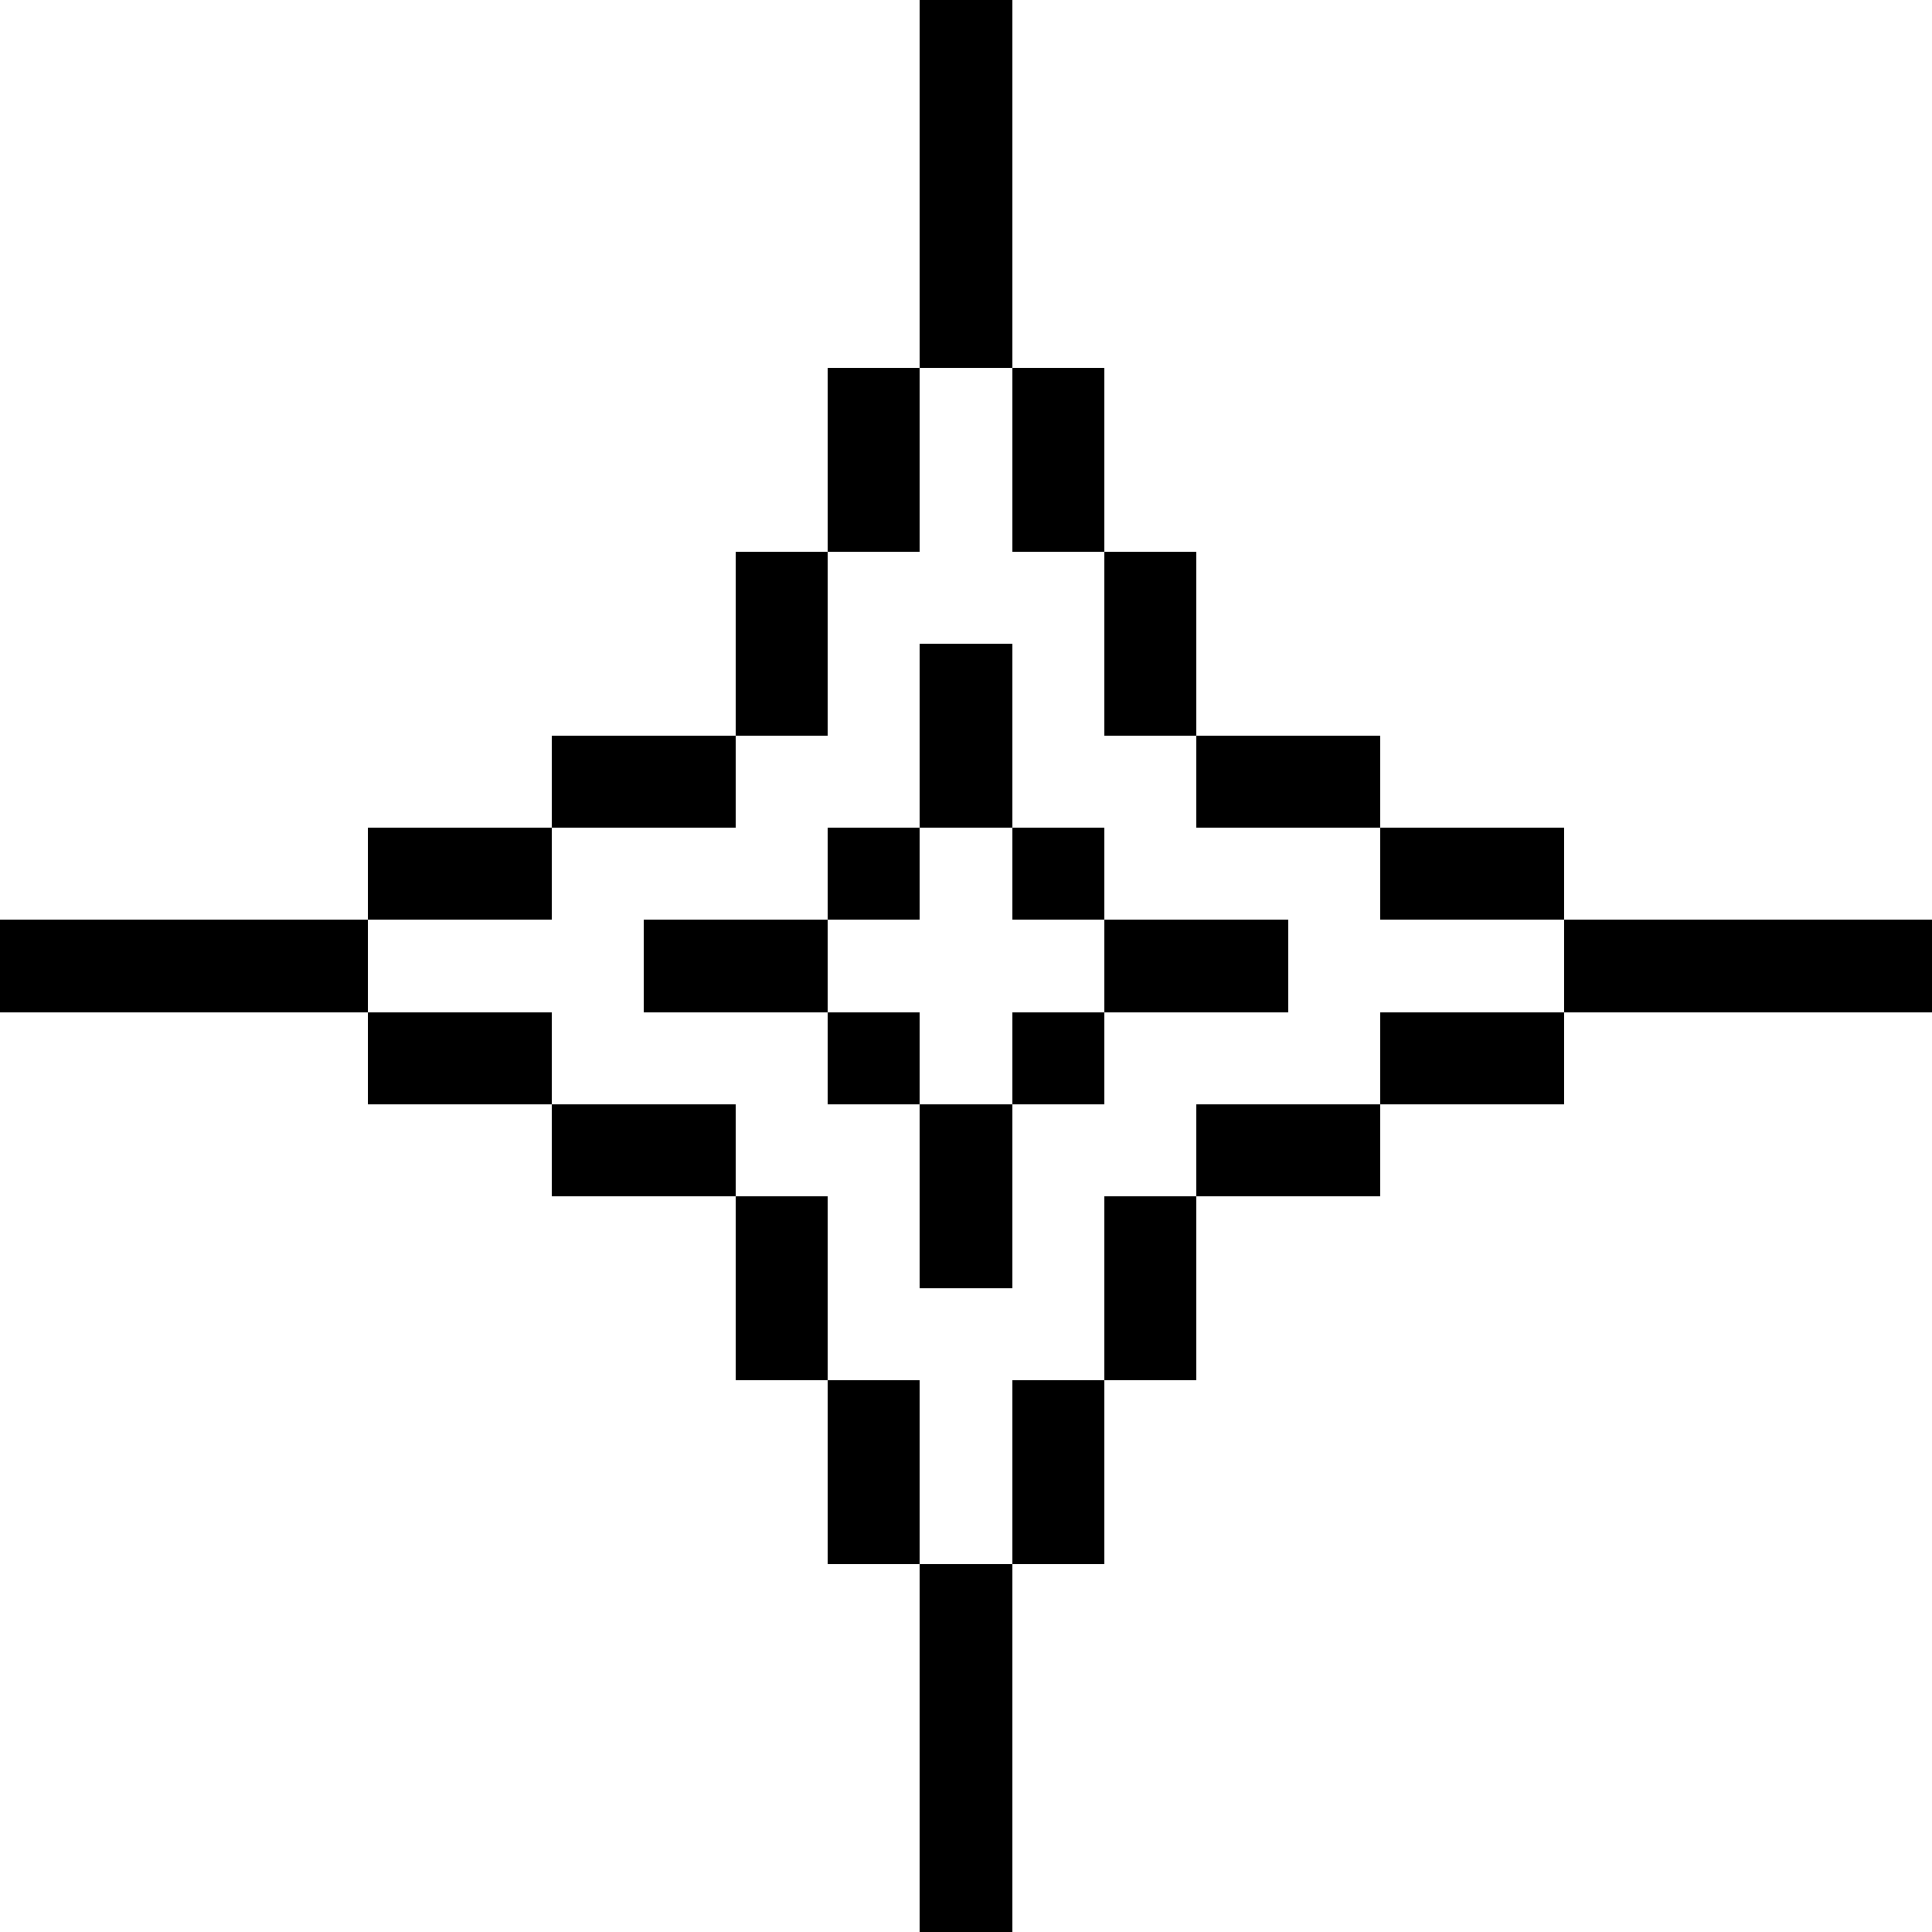
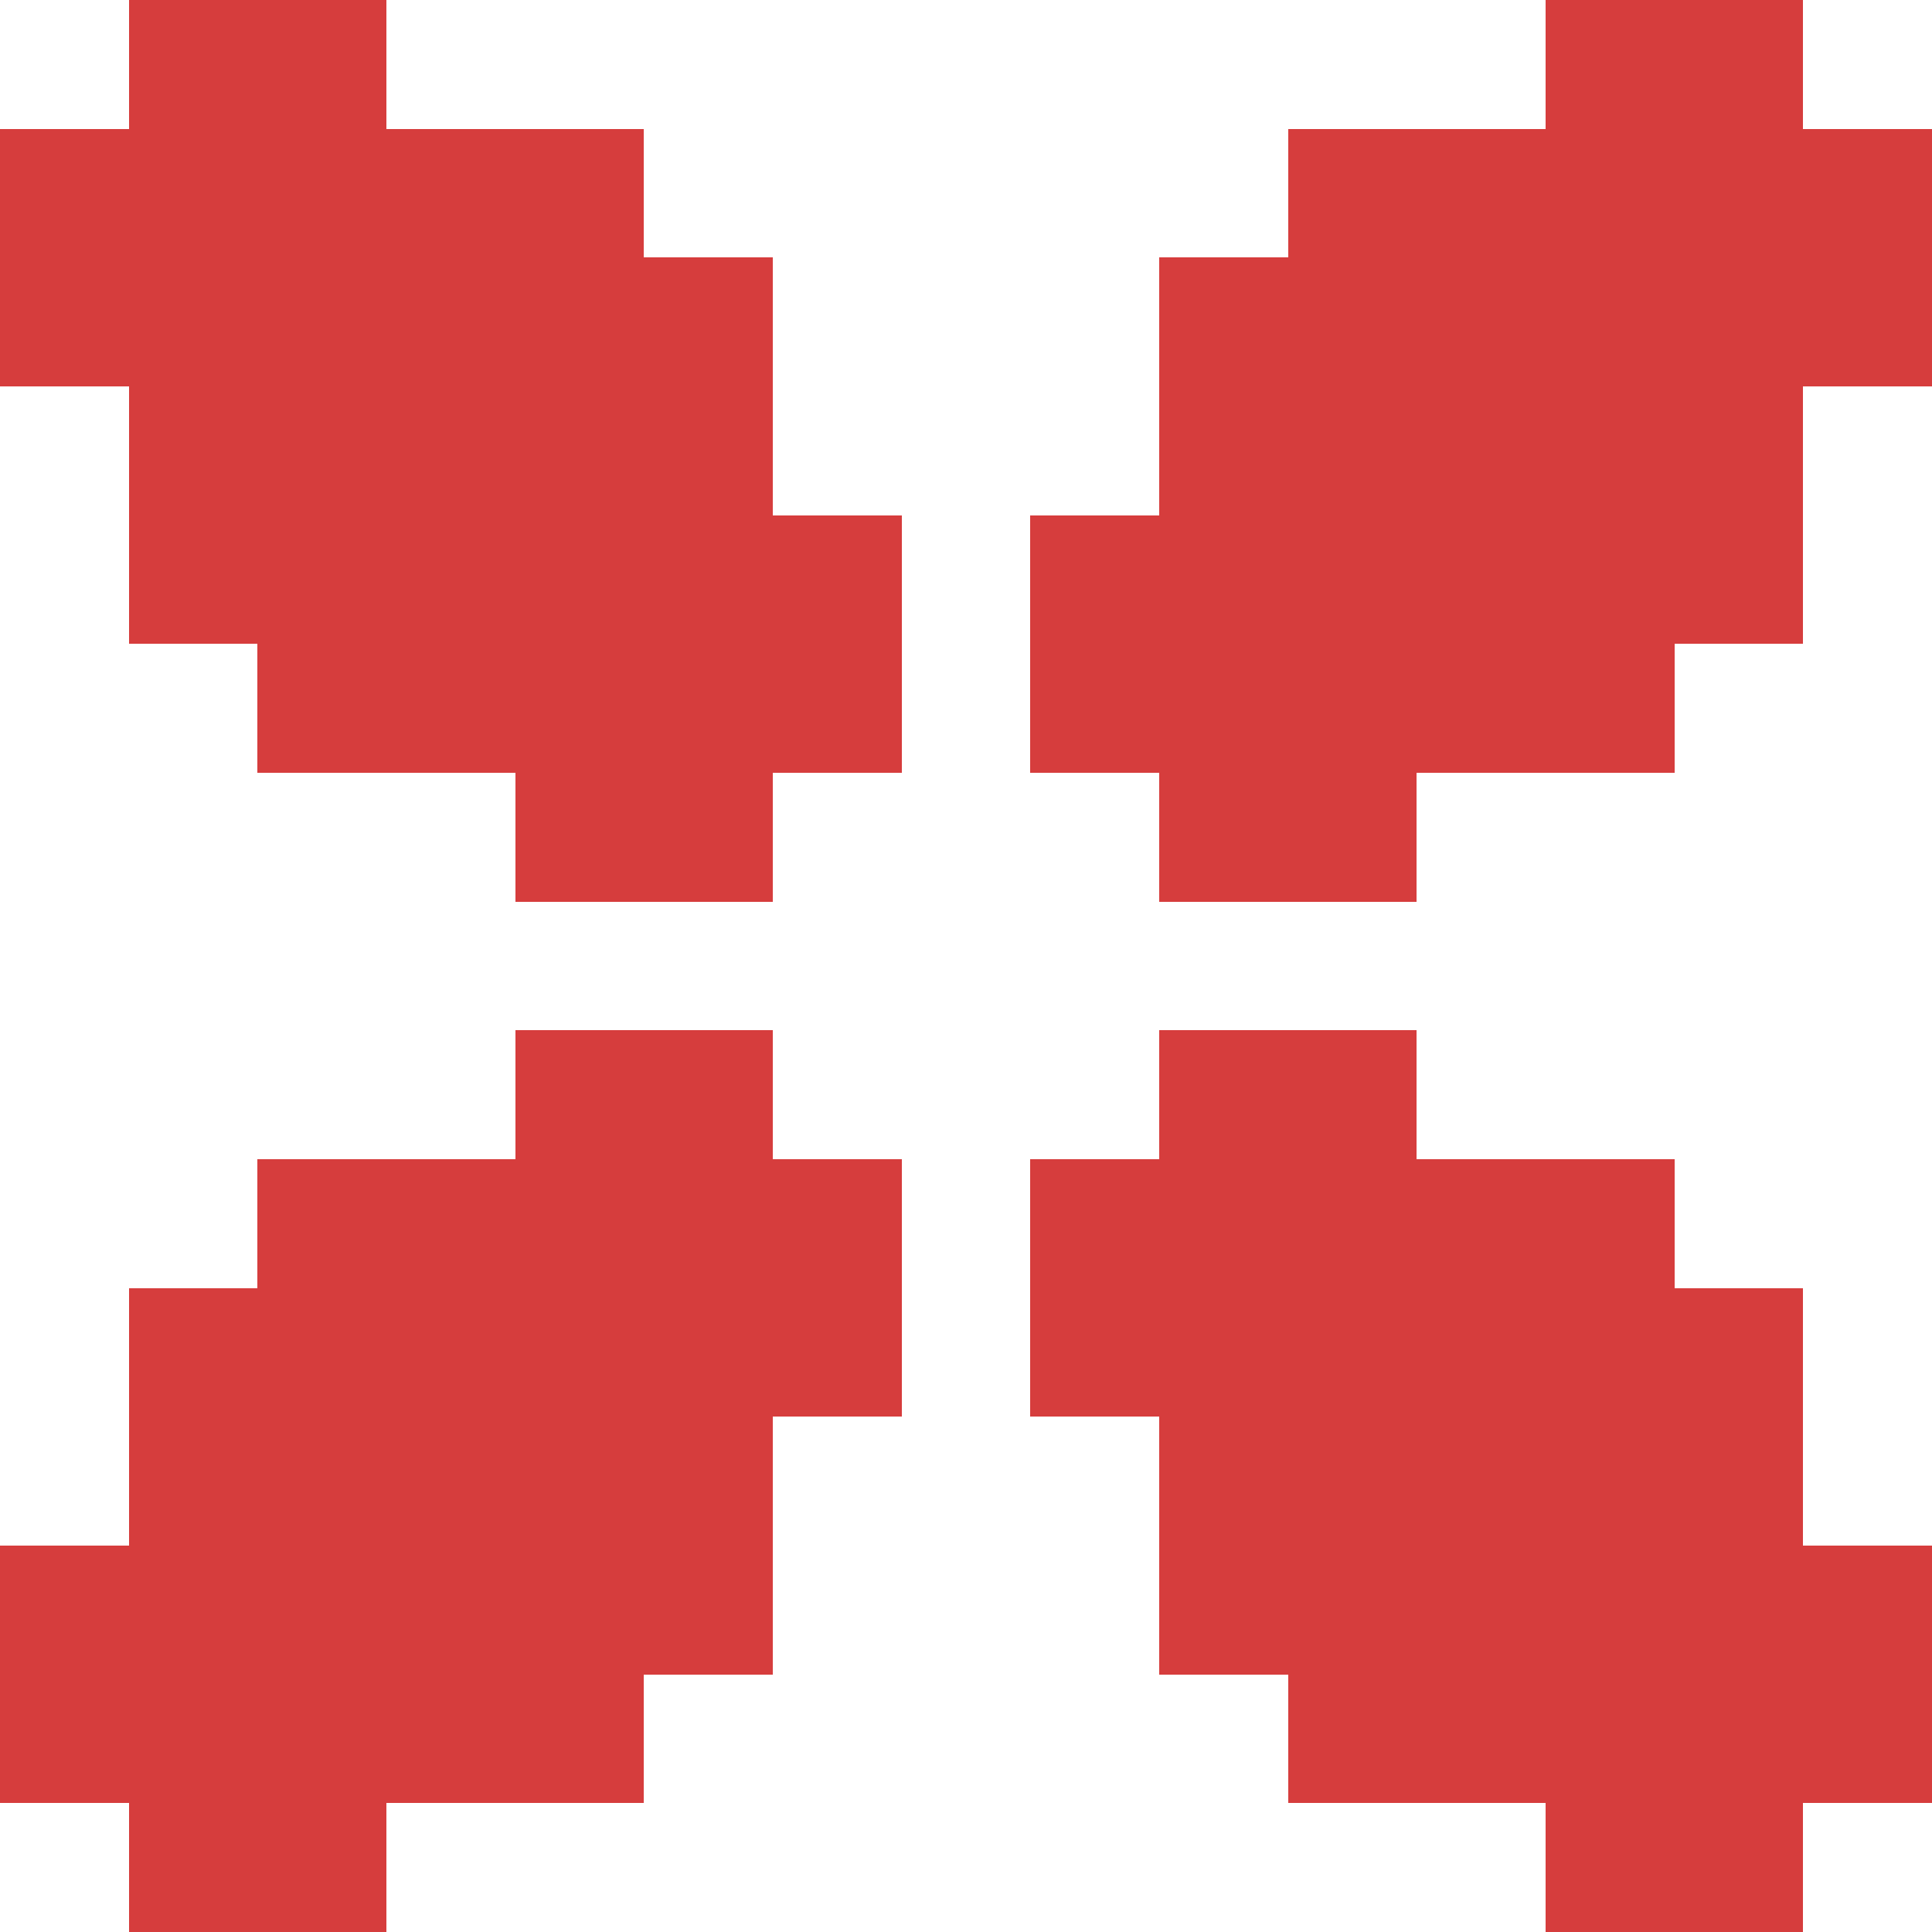
- <svg xmlns="http://www.w3.org/2000/svg" version="1.1" width="210" height="210">
-   <svg version="1.1" width="210" height="210" shape-rendering="crispEdges">
-     <rect x="100" y="0" width="10" height="40" fill="#000000" />
-     <rect x="90" y="40" width="10" height="20" fill="#000000" />
-     <rect x="110" y="40" width="10" height="20" fill="#000000" />
-     <rect x="80" y="60" width="10" height="20" fill="#000000" />
-     <rect x="120" y="60" width="10" height="20" fill="#000000" />
-     <rect x="100" y="70" width="10" height="20" fill="#000000" />
-     <rect x="60" y="80" width="20" height="10" fill="#000000" />
-     <rect x="130" y="80" width="20" height="10" fill="#000000" />
-     <rect x="40" y="90" width="20" height="10" fill="#000000" />
-     <rect x="90" y="90" width="10" height="10" fill="#000000" />
-     <rect x="110" y="90" width="10" height="10" fill="#000000" />
-     <rect x="150" y="90" width="20" height="10" fill="#000000" />
-     <rect x="0" y="100" width="40" height="10" fill="#000000" />
-     <rect x="70" y="100" width="20" height="10" fill="#000000" />
-     <rect x="120" y="100" width="20" height="10" fill="#000000" />
-     <rect x="170" y="100" width="40" height="10" fill="#000000" />
-     <rect x="40" y="110" width="20" height="10" fill="#000000" />
-     <rect x="90" y="110" width="10" height="10" fill="#000000" />
-     <rect x="110" y="110" width="10" height="10" fill="#000000" />
-     <rect x="150" y="110" width="20" height="10" fill="#000000" />
-     <rect x="60" y="120" width="20" height="10" fill="#000000" />
-     <rect x="100" y="120" width="10" height="20" fill="#000000" />
-     <rect x="130" y="120" width="20" height="10" fill="#000000" />
-     <rect x="80" y="130" width="10" height="20" fill="#000000" />
-     <rect x="120" y="130" width="10" height="20" fill="#000000" />
-     <rect x="90" y="150" width="10" height="20" fill="#000000" />
-     <rect x="110" y="150" width="10" height="20" fill="#000000" />
-     <rect x="100" y="170" width="10" height="40" fill="#000000" />
-   </svg>
-   <style>@media (prefers-color-scheme: light) { :root { filter: none; } }
- @media (prefers-color-scheme: dark) { :root { filter: invert(100%); } }
- </style>
+ <svg xmlns="http://www.w3.org/2000/svg" version="1.1" width="1000" height="1000">
+   <style>
+     #light-icon {
+       display: inline;
+     }
+     #dark-icon {
+       display: none;
+     }
+ 
+     @media (prefers-color-scheme: dark) {
+       #light-icon {
+         display: none;
+       }
+       #dark-icon {
+         display: inline;
+       }
+     }
+   </style>
+   <g id="light-icon">
+     <svg version="1.1" width="1000" height="1000">
+       <g>
+         <g transform="matrix(6.666667,0,0,6.666667,0,0)">
+           <svg version="1.1" width="150" height="150">
+             <svg version="1.1" width="150" height="150" shape-rendering="crispEdges">
+               <rect x="10" y="0" width="20" height="50" fill="#D63D3D" />
+               <rect x="120" y="0" width="20" height="50" fill="#D63D3D" />
+               <rect x="0" y="10" width="10" height="20" fill="#D63D3D" />
+               <rect x="30" y="10" width="20" height="50" fill="#D63D3D" />
+               <rect x="100" y="10" width="20" height="50" fill="#D63D3D" />
+               <rect x="140" y="10" width="10" height="20" fill="#D63D3D" />
+               <rect x="50" y="20" width="10" height="50" fill="#D63D3D" />
+               <rect x="90" y="20" width="10" height="50" fill="#D63D3D" />
+               <rect x="60" y="40" width="10" height="20" fill="#D63D3D" />
+               <rect x="80" y="40" width="10" height="20" fill="#D63D3D" />
+               <rect x="20" y="50" width="10" height="10" fill="#D63D3D" />
+               <rect x="120" y="50" width="10" height="10" fill="#D63D3D" />
+               <rect x="40" y="60" width="10" height="10" fill="#D63D3D" />
+               <rect x="100" y="60" width="10" height="10" fill="#D63D3D" />
+               <rect x="40" y="80" width="20" height="50" fill="#D63D3D" />
+               <rect x="90" y="80" width="20" height="50" fill="#D63D3D" />
+               <rect x="20" y="90" width="20" height="50" fill="#D63D3D" />
+               <rect x="60" y="90" width="10" height="20" fill="#D63D3D" />
+               <rect x="80" y="90" width="10" height="20" fill="#D63D3D" />
+               <rect x="110" y="90" width="20" height="50" fill="#D63D3D" />
+               <rect x="10" y="100" width="10" height="50" fill="#D63D3D" />
+               <rect x="130" y="100" width="10" height="50" fill="#D63D3D" />
+               <rect x="0" y="120" width="10" height="20" fill="#D63D3D" />
+               <rect x="140" y="120" width="10" height="20" fill="#D63D3D" />
+               <rect x="40" y="130" width="10" height="10" fill="#D63D3D" />
+               <rect x="100" y="130" width="10" height="10" fill="#D63D3D" />
+               <rect x="20" y="140" width="10" height="10" fill="#D63D3D" />
+               <rect x="120" y="140" width="10" height="10" fill="#D63D3D" />
+             </svg>
+           </svg>
+         </g>
+       </g>
+     </svg>
+   </g>
+   <g id="dark-icon">
+     <svg version="1.1" width="1000" height="1000">
+       <g>
+         <g transform="matrix(6.666667,0,0,6.666667,0,0)">
+           <svg version="1.1" width="150" height="150">
+             <svg version="1.1" width="150" height="150" shape-rendering="crispEdges">
+               <rect x="10" y="0" width="20" height="50" fill="#D5212C" />
+               <rect x="120" y="0" width="20" height="50" fill="#D5212C" />
+               <rect x="0" y="10" width="10" height="20" fill="#D5212C" />
+               <rect x="30" y="10" width="20" height="50" fill="#D5212C" />
+               <rect x="100" y="10" width="20" height="50" fill="#D5212C" />
+               <rect x="140" y="10" width="10" height="20" fill="#D5212C" />
+               <rect x="50" y="20" width="10" height="50" fill="#D5212C" />
+               <rect x="90" y="20" width="10" height="50" fill="#D5212C" />
+               <rect x="60" y="40" width="10" height="20" fill="#D5212C" />
+               <rect x="80" y="40" width="10" height="20" fill="#D5212C" />
+               <rect x="20" y="50" width="10" height="10" fill="#D5212C" />
+               <rect x="120" y="50" width="10" height="10" fill="#D5212C" />
+               <rect x="40" y="60" width="10" height="10" fill="#D5212C" />
+               <rect x="100" y="60" width="10" height="10" fill="#D5212C" />
+               <rect x="40" y="80" width="20" height="50" fill="#D5212C" />
+               <rect x="90" y="80" width="20" height="50" fill="#D5212C" />
+               <rect x="20" y="90" width="20" height="50" fill="#D5212C" />
+               <rect x="60" y="90" width="10" height="20" fill="#D5212C" />
+               <rect x="80" y="90" width="10" height="20" fill="#D5212C" />
+               <rect x="110" y="90" width="20" height="50" fill="#D5212C" />
+               <rect x="10" y="100" width="10" height="50" fill="#D5212C" />
+               <rect x="130" y="100" width="10" height="50" fill="#D5212C" />
+               <rect x="0" y="120" width="10" height="20" fill="#D5212C" />
+               <rect x="140" y="120" width="10" height="20" fill="#D5212C" />
+               <rect x="40" y="130" width="10" height="10" fill="#D5212C" />
+               <rect x="100" y="130" width="10" height="10" fill="#D5212C" />
+               <rect x="20" y="140" width="10" height="10" fill="#D5212C" />
+               <rect x="120" y="140" width="10" height="10" fill="#D5212C" />
+             </svg>
+           </svg>
+         </g>
+       </g>
+     </svg>
+   </g>
</svg>
